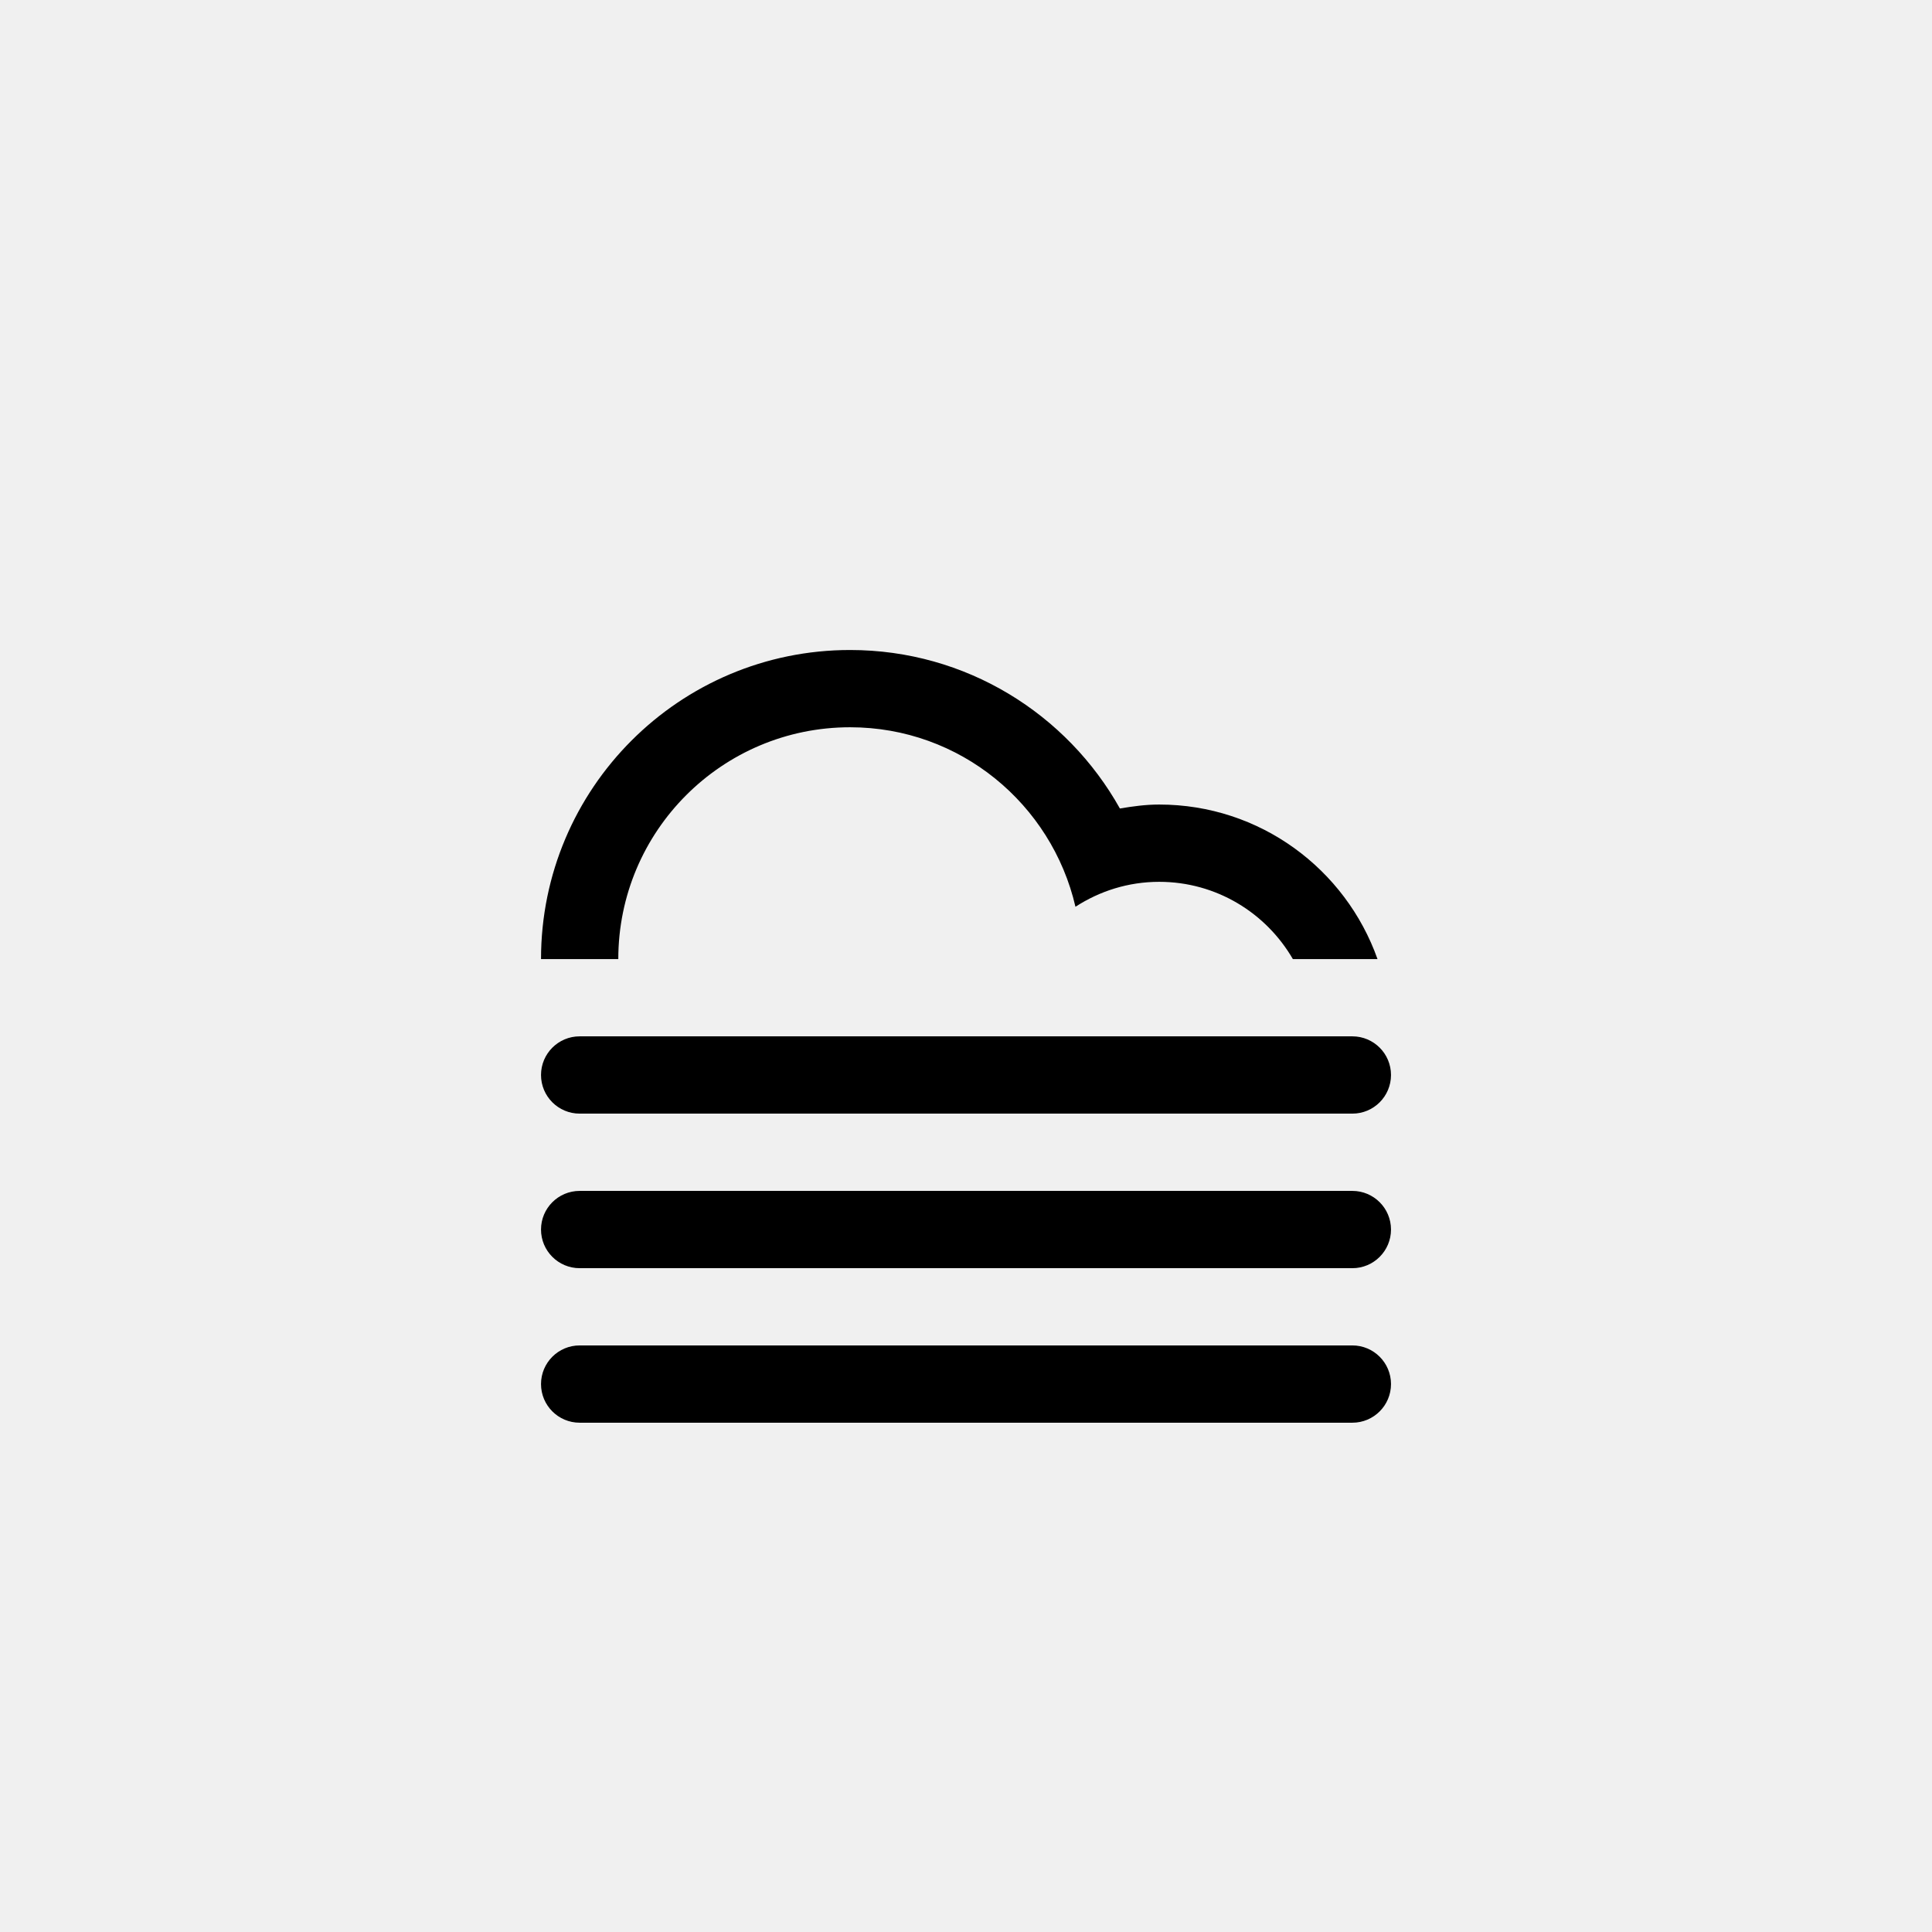
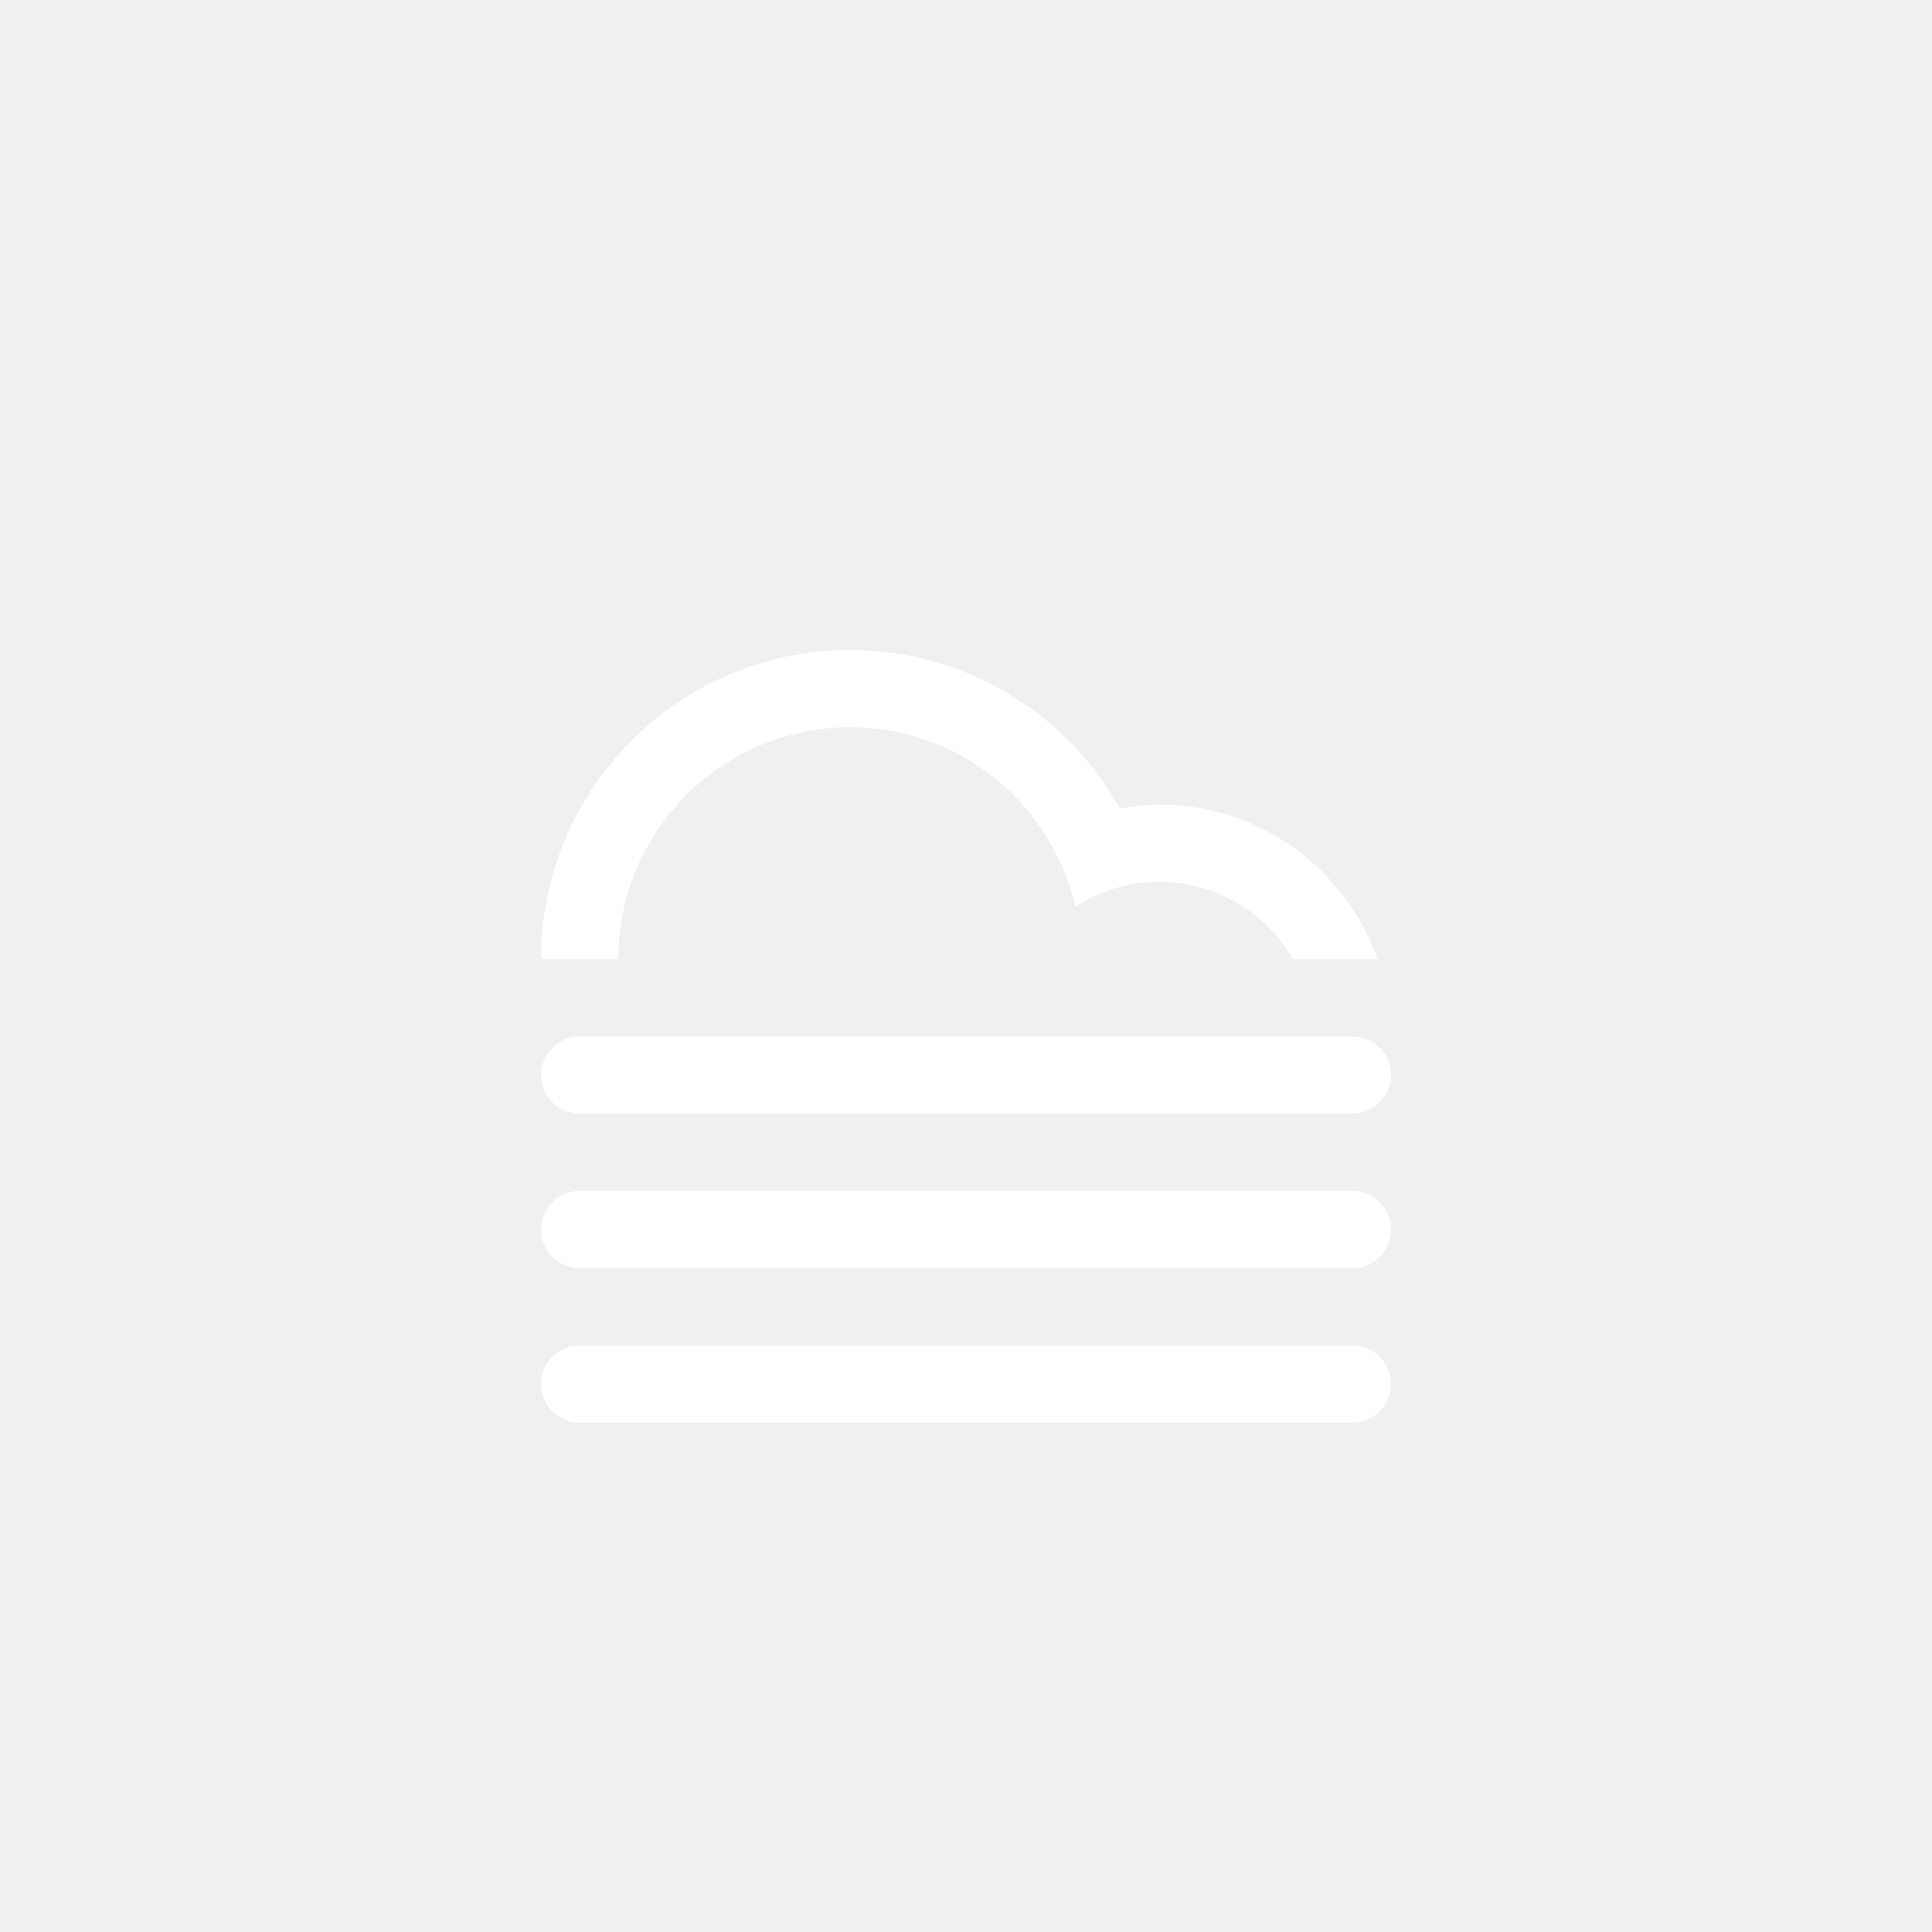
<svg xmlns="http://www.w3.org/2000/svg" version="1.1" id="Layer_1" x="0px" y="0px" width="100px" height="100px" viewBox="0 0 100 100" enable-background="new 0 0 100 100" xml:space="preserve">
-   <path fill-rule="evenodd" clip-rule="evenodd" d="M69.998,65.641H30.003c-1.104,0-2-0.896-2-2c0-1.105,0.896-2,2-2h39.995  c1.104,0,2,0.895,2,2C71.998,64.744,71.103,65.641,69.998,65.641z M69.998,57.641H30.003c-1.104,0-2-0.895-2-2c0-1.104,0.896-2,2-2  h39.995c1.104,0,2,0.896,2,2C71.998,56.746,71.103,57.641,69.998,57.641z M59.999,45.643c-1.601,0-3.083,0.48-4.333,1.291  c-1.232-5.317-5.974-9.291-11.665-9.291c-6.626,0-11.998,5.373-11.998,12h-4c0-8.835,7.163-15.999,15.998-15.999  c6.004,0,11.229,3.312,13.965,8.204c0.664-0.113,1.337-0.205,2.033-0.205c5.222,0,9.652,3.342,11.301,8h-4.381  C65.535,47.253,62.958,45.643,59.999,45.643z M30.003,69.639h39.995c1.104,0,2,0.896,2,2c0,1.105-0.896,2-2,2H30.003  c-1.104,0-2-0.895-2-2C28.003,70.535,28.898,69.639,30.003,69.639z" />
+   <path fill="#FFFFFF" d="M69.998,65.641H30.003c-1.104,0-2-0.896-2-2s0.896-2,2-2h39.995c1.104,0,2,0.896,2,2  C71.998,64.744,71.104,65.641,69.998,65.641z M69.998,57.641H30.003c-1.104,0-2-0.895-2-2c0-1.104,0.896-2,2-2h39.995  c1.104,0,2,0.896,2,2C71.998,56.746,71.104,57.641,69.998,57.641z M59.999,45.643c-1.601,0-3.083,0.48-4.333,1.291  c-1.232-5.317-5.974-9.291-11.665-9.291c-6.626,0-11.998,5.373-11.998,12h-4c0-8.835,7.163-15.999,15.998-15.999  c6.004,0,11.229,3.312,13.965,8.204c0.664-0.113,1.337-0.205,2.033-0.205c5.222,0,9.651,3.342,11.301,8h-4.381  C65.535,47.253,62.958,45.643,59.999,45.643z M30.003,69.639h39.995c1.104,0,2,0.896,2,2c0,1.105-0.896,2-2,2H30.003  c-1.104,0-2-0.895-2-2C28.003,70.535,28.898,69.639,30.003,69.639z" />
</svg>
